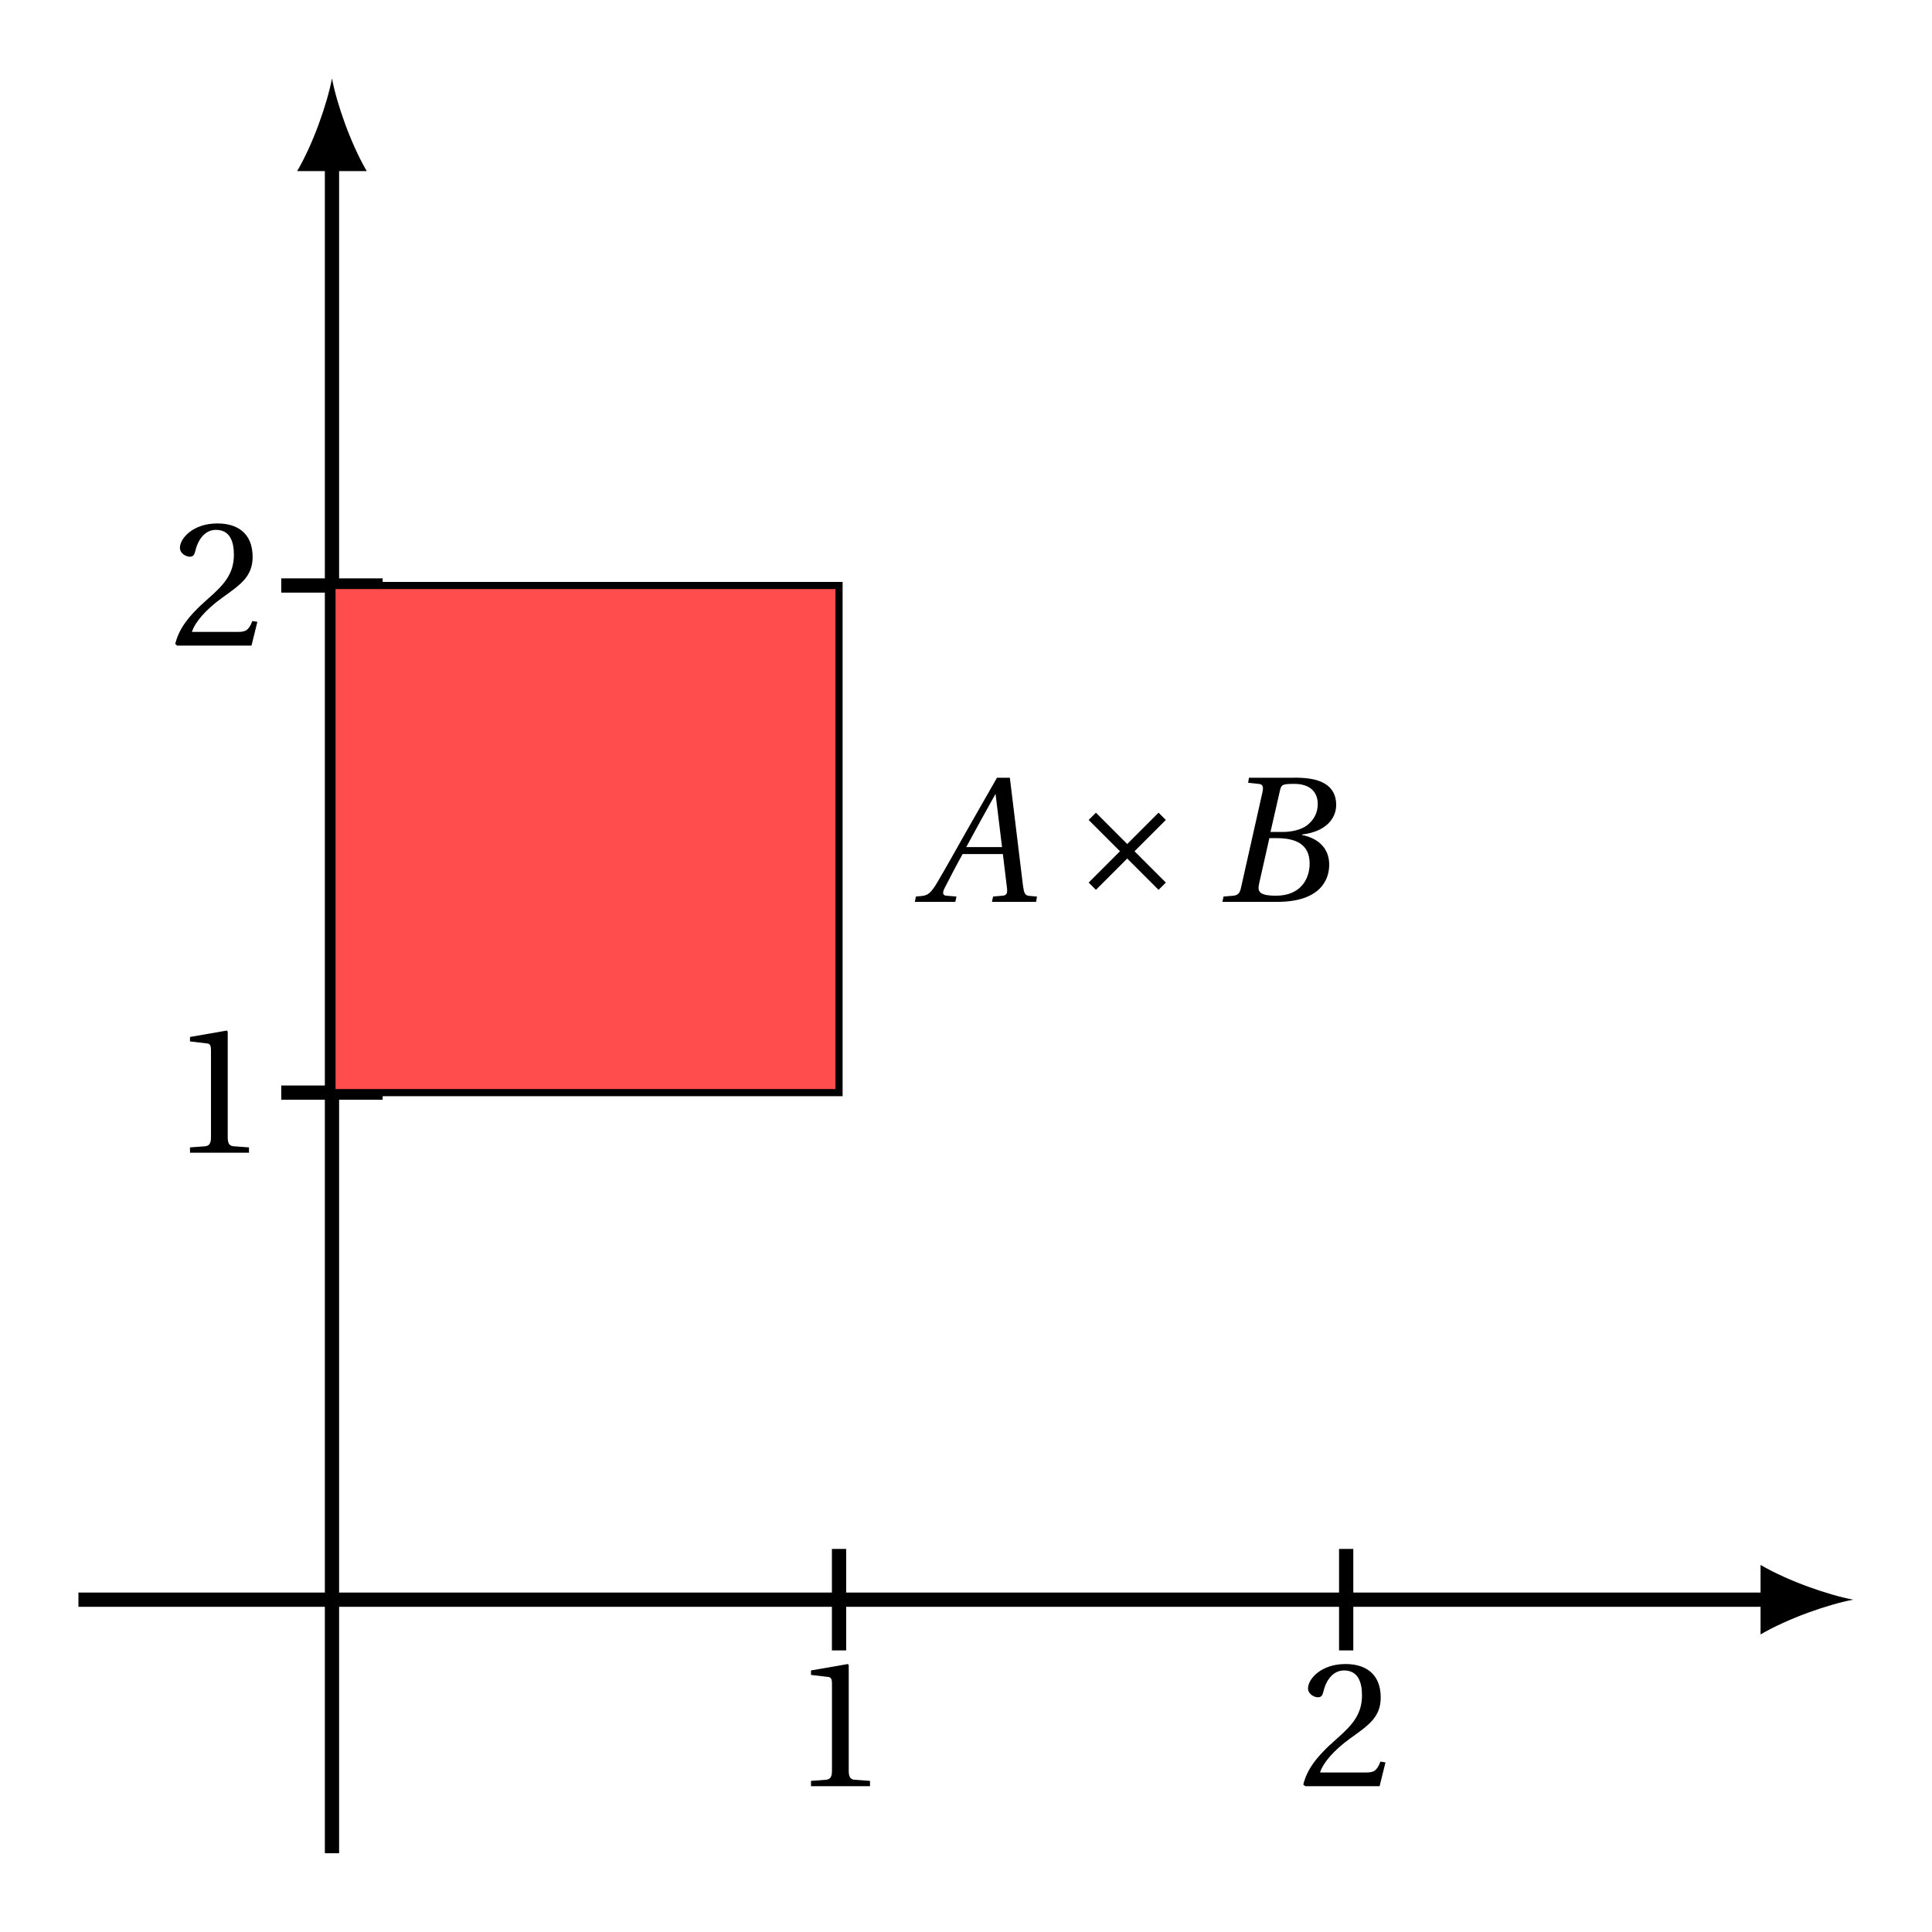
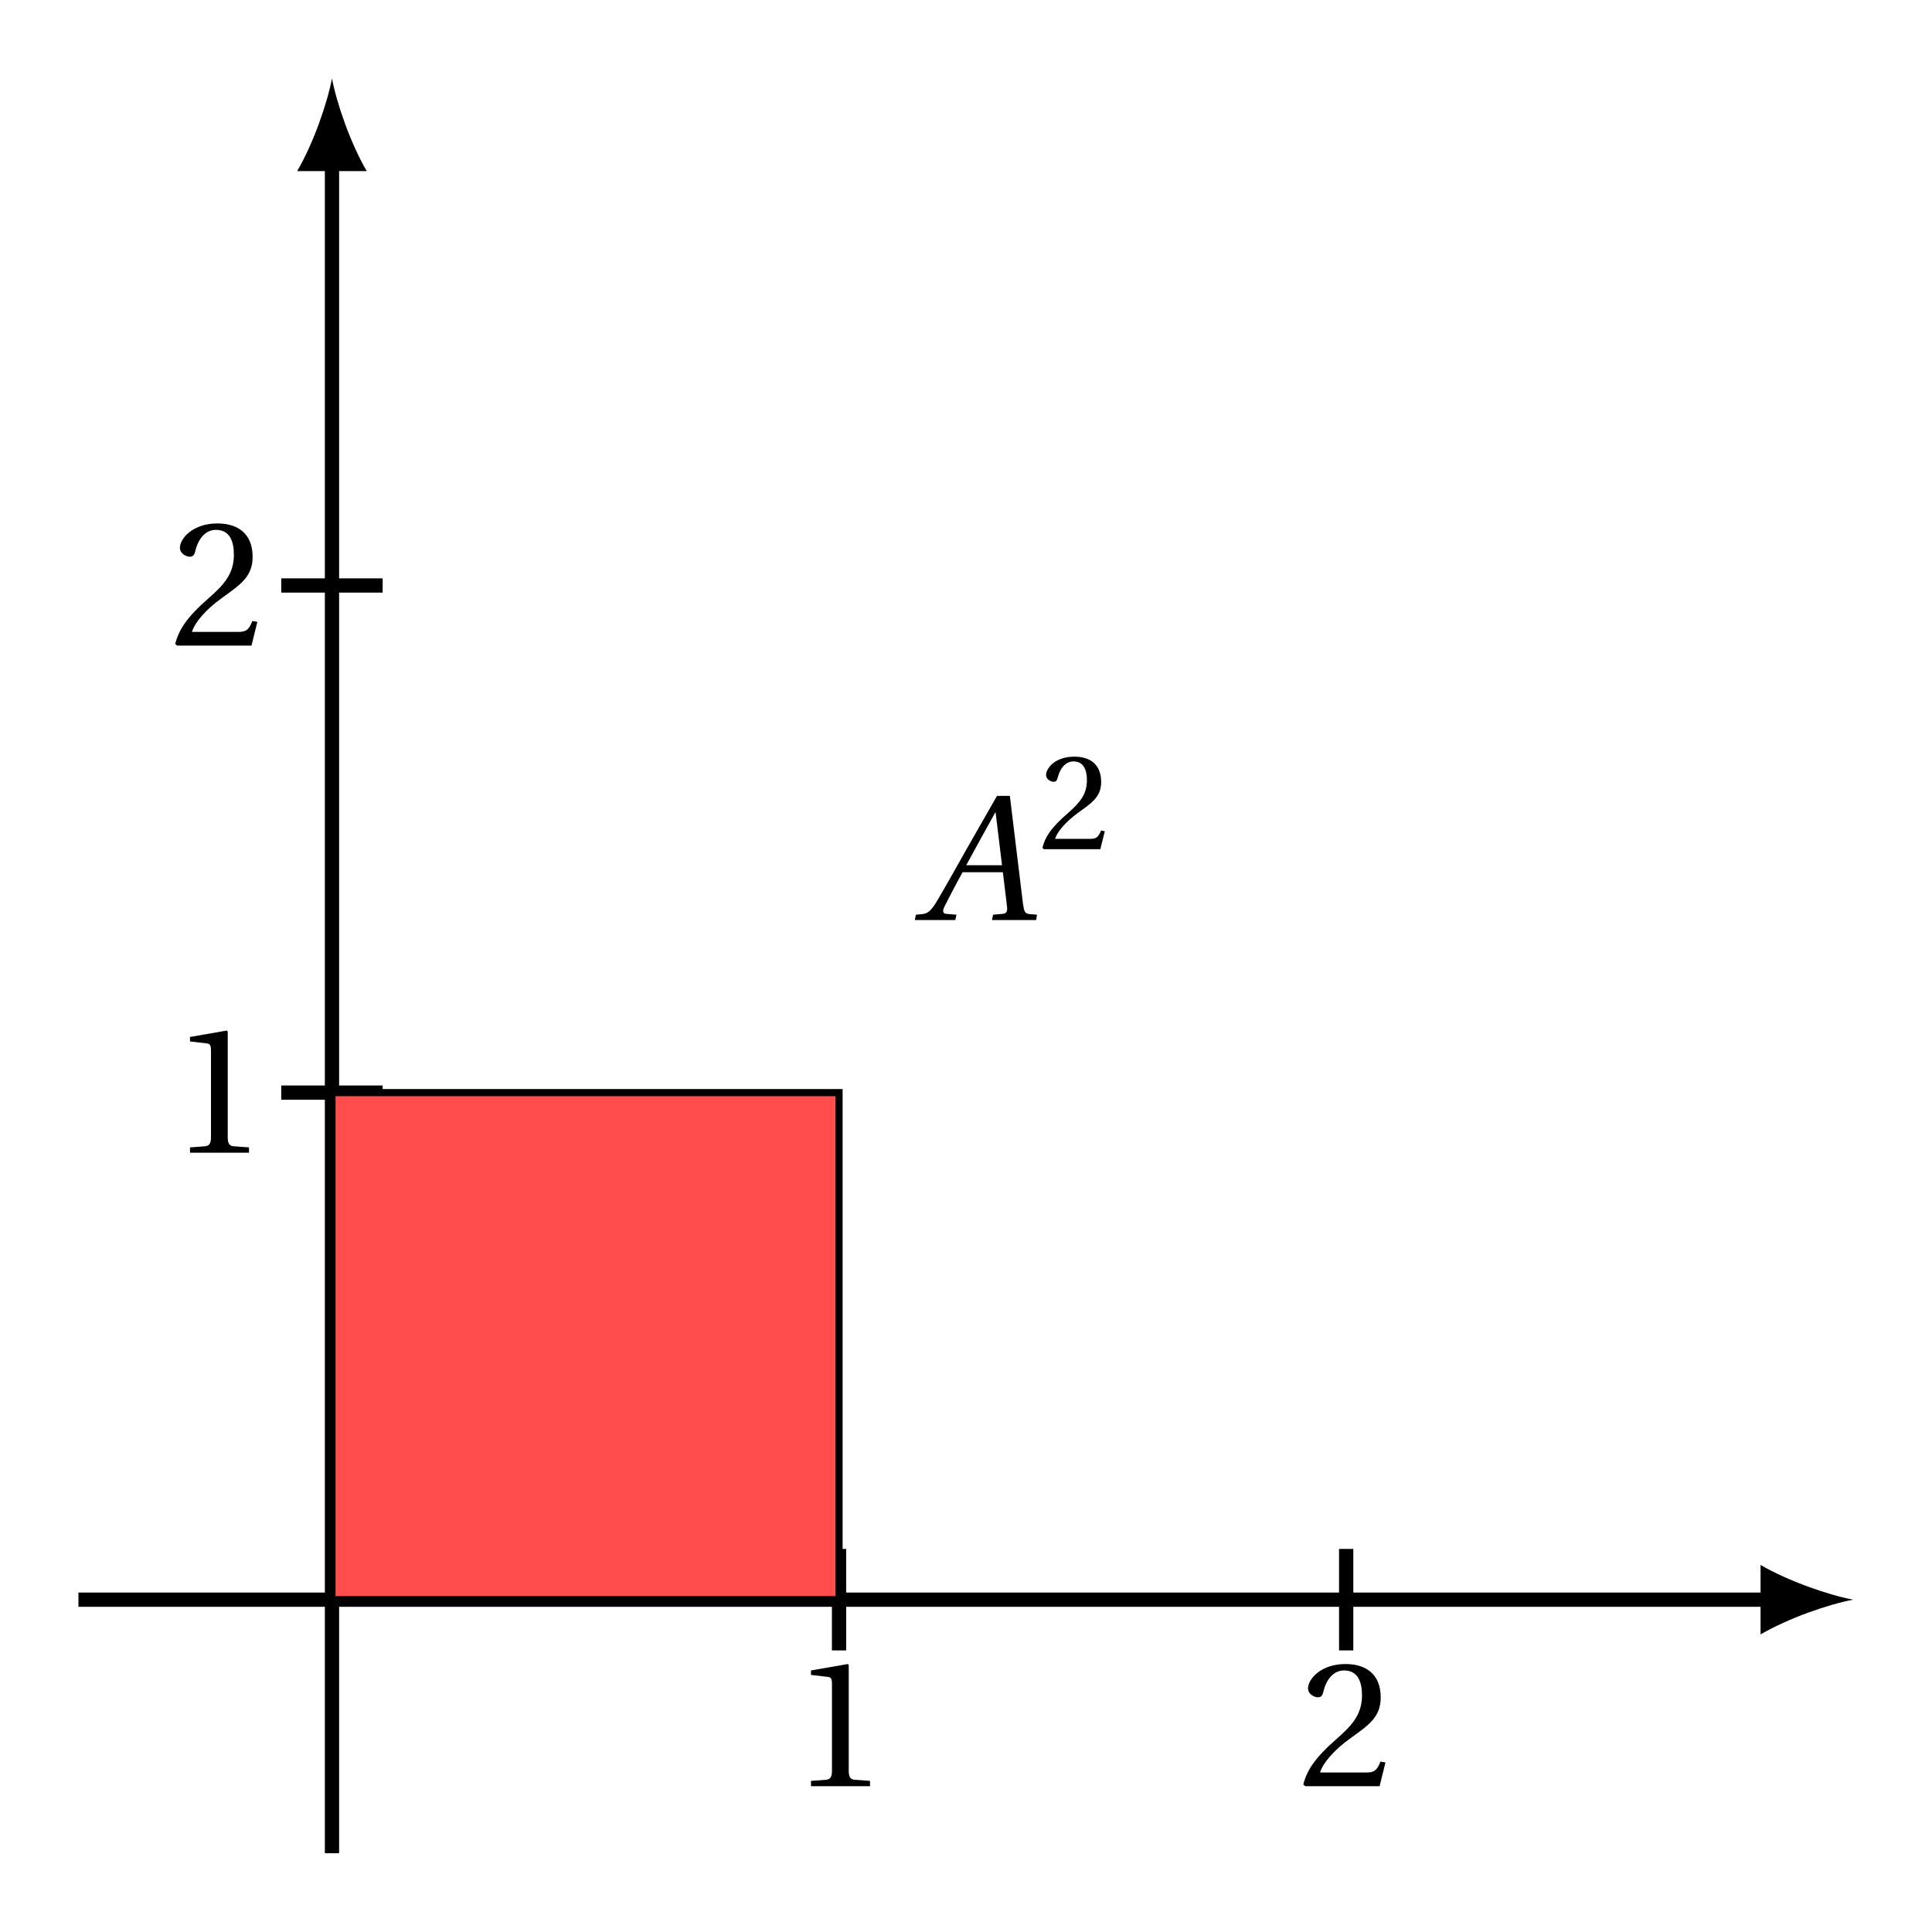
<svg xmlns="http://www.w3.org/2000/svg" xmlns:xlink="http://www.w3.org/1999/xlink" width="107.98pt" height="107.98pt" viewBox="0 0 107.98 107.98" version="1.2">
  <defs>
    <g>
      <symbol overflow="visible" id="glyph0-0">
        <path style="stroke:none;" d="" />
      </symbol>
      <symbol overflow="visible" id="glyph0-1">
        <path style="stroke:none;" d="M 4.391 0 L 4.391 -0.297 L 3.547 -0.359 C 3.328 -0.375 3.203 -0.469 3.203 -0.859 L 3.203 -6.766 L 3.156 -6.828 L 1.094 -6.469 L 1.094 -6.219 L 2.031 -6.109 C 2.203 -6.094 2.266 -6.016 2.266 -5.719 L 2.266 -0.859 C 2.266 -0.656 2.234 -0.547 2.172 -0.469 C 2.125 -0.406 2.047 -0.375 1.938 -0.359 L 1.094 -0.297 L 1.094 0 Z M 4.391 0 " />
      </symbol>
      <symbol overflow="visible" id="glyph0-2">
        <path style="stroke:none;" d="M 4.859 -1.328 L 4.578 -1.375 C 4.375 -0.828 4.172 -0.766 3.766 -0.766 L 1.203 -0.766 C 1.359 -1.281 1.953 -2 2.891 -2.672 C 3.859 -3.375 4.594 -3.828 4.594 -4.953 C 4.594 -6.344 3.672 -6.828 2.625 -6.828 C 1.25 -6.828 0.531 -5.984 0.531 -5.469 C 0.531 -5.125 0.906 -4.969 1.078 -4.969 C 1.266 -4.969 1.328 -5.062 1.375 -5.234 C 1.531 -5.922 1.922 -6.469 2.547 -6.469 C 3.328 -6.469 3.547 -5.812 3.547 -5.078 C 3.547 -4.016 3 -3.406 2.125 -2.641 C 0.891 -1.562 0.469 -0.875 0.266 -0.094 L 0.375 0 L 4.531 0 Z M 4.859 -1.328 " />
      </symbol>
      <symbol overflow="visible" id="glyph1-0">
        <path style="stroke:none;" d="" />
      </symbol>
      <symbol overflow="visible" id="glyph1-1">
        <path style="stroke:none;" d="M 6.547 0 L 6.594 -0.297 L 6.219 -0.328 C 5.906 -0.344 5.875 -0.484 5.812 -0.906 L 5.078 -6.938 L 4.359 -6.938 L 2.672 -3.984 C 2.172 -3.094 1.328 -1.594 0.969 -1 C 0.641 -0.469 0.469 -0.359 0.156 -0.328 L -0.172 -0.297 L -0.234 0 L 2.031 0 L 2.094 -0.297 L 1.531 -0.344 C 1.328 -0.359 1.312 -0.5 1.406 -0.719 C 1.734 -1.359 2.062 -2 2.438 -2.672 L 4.688 -2.672 L 4.922 -0.734 C 4.953 -0.438 4.859 -0.359 4.672 -0.344 L 4.141 -0.297 L 4.078 0 Z M 4.641 -3.062 L 2.641 -3.062 C 3.172 -4.047 3.719 -5.031 4.266 -6.016 L 4.281 -6.016 Z M 4.641 -3.062 " />
      </symbol>
-       <symbol overflow="visible" id="glyph1-2">
-         <path style="stroke:none;" d="M 3.062 -3.906 L 3.594 -6.234 C 3.672 -6.547 3.719 -6.594 4.391 -6.594 C 5.234 -6.594 5.703 -6.172 5.703 -5.469 C 5.703 -4.953 5.469 -4.562 5.109 -4.281 C 4.781 -4.031 4.266 -3.906 3.719 -3.906 Z M 3.391 -3.562 C 4.391 -3.562 5.25 -3.281 5.25 -2.141 C 5.25 -1.25 4.719 -0.344 3.375 -0.344 C 2.375 -0.344 2.344 -0.609 2.422 -1 L 3 -3.562 Z M 0.375 0 L 3.438 0 C 5.859 0 6.344 -1.25 6.344 -2.078 C 6.344 -3.125 5.562 -3.594 4.828 -3.734 L 4.828 -3.766 C 6.172 -3.922 6.734 -4.672 6.734 -5.422 C 6.734 -5.953 6.516 -6.359 6.094 -6.609 C 5.656 -6.875 5 -6.953 4.281 -6.938 L 1.859 -6.938 L 1.812 -6.656 L 2.391 -6.594 C 2.625 -6.578 2.688 -6.453 2.609 -6.109 L 1.422 -0.828 C 1.359 -0.5 1.25 -0.375 1 -0.344 L 0.438 -0.297 Z M 0.375 0 " />
-       </symbol>
      <symbol overflow="visible" id="glyph2-0">
        <path style="stroke:none;" d="" />
      </symbol>
      <symbol overflow="visible" id="glyph2-1">
-         <path style="stroke:none;" d="M 1.859 -4.984 L 1.453 -4.578 L 3.203 -2.828 L 1.453 -1.078 L 1.859 -0.672 L 3.609 -2.422 L 5.359 -0.672 L 5.766 -1.078 L 4.016 -2.828 L 5.766 -4.578 L 5.359 -4.984 L 3.609 -3.234 Z M 1.859 -4.984 " />
+         <path style="stroke:none;" d="M 3.688 -1 L 3.484 -1.047 C 3.312 -0.625 3.172 -0.578 2.859 -0.578 L 0.906 -0.578 C 1.031 -0.969 1.484 -1.516 2.188 -2.031 C 2.922 -2.562 3.484 -2.906 3.484 -3.75 C 3.484 -4.812 2.781 -5.172 1.984 -5.172 C 0.938 -5.172 0.406 -4.547 0.406 -4.141 C 0.406 -3.891 0.688 -3.766 0.828 -3.766 C 0.953 -3.766 1.016 -3.844 1.047 -3.969 C 1.172 -4.484 1.469 -4.906 1.938 -4.906 C 2.516 -4.906 2.688 -4.406 2.688 -3.859 C 2.688 -3.047 2.281 -2.594 1.609 -2 C 0.672 -1.188 0.344 -0.672 0.203 -0.078 L 0.281 0 L 3.438 0 Z M 3.688 -1 " />
      </symbol>
    </g>
  </defs>
  <g id="surface1">
    <path style="fill:none;stroke-width:0.797;stroke-linecap:butt;stroke-linejoin:miter;stroke:rgb(0%,0%,0%);stroke-opacity:1;stroke-miterlimit:10;" d="M -14.173 0 L 80.379 0 " transform="matrix(0.999815,0,0,-0.999815,18.55356,89.40644)" />
    <path style=" stroke:none;fill-rule:nonzero;fill:rgb(0%,0%,0%);fill-opacity:1;" d="M 103.578 89.406 C 102.195 89.148 99.953 88.371 98.398 87.465 L 98.398 91.348 C 99.953 90.441 102.195 89.664 103.578 89.406 " />
    <path style="fill:none;stroke-width:0.797;stroke-linecap:butt;stroke-linejoin:miter;stroke:rgb(0%,0%,0%);stroke-opacity:1;stroke-miterlimit:10;" d="M 0.001 -14.174 L 0.001 80.378 " transform="matrix(0.999815,0,0,-0.999815,18.55356,89.40644)" />
    <path style=" stroke:none;fill-rule:nonzero;fill:rgb(0%,0%,0%);fill-opacity:1;" d="M 18.555 4.383 C 18.293 5.762 17.52 8.008 16.609 9.562 L 20.496 9.562 C 19.59 8.008 18.812 5.762 18.555 4.383 " />
    <g style="fill:rgb(0%,0%,0%);fill-opacity:1;">
      <use xlink:href="#glyph0-1" x="9.525" y="64.425" />
    </g>
    <g style="fill:rgb(0%,0%,0%);fill-opacity:1;">
      <use xlink:href="#glyph0-2" x="9.525" y="36.083" />
    </g>
    <g style="fill:rgb(0%,0%,0%);fill-opacity:1;">
      <use xlink:href="#glyph0-1" x="44.233" y="99.831" />
    </g>
    <g style="fill:rgb(0%,0%,0%);fill-opacity:1;">
      <use xlink:href="#glyph0-2" x="72.575" y="99.831" />
    </g>
    <path style="fill:none;stroke-width:0.797;stroke-linecap:butt;stroke-linejoin:miter;stroke:rgb(0%,0%,0%);stroke-opacity:1;stroke-miterlimit:10;" d="M -2.835 28.345 L 2.834 28.345 " transform="matrix(0.999815,0,0,-0.999815,18.55356,89.40644)" />
    <path style="fill:none;stroke-width:0.797;stroke-linecap:butt;stroke-linejoin:miter;stroke:rgb(0%,0%,0%);stroke-opacity:1;stroke-miterlimit:10;" d="M -2.835 56.694 L 2.834 56.694 " transform="matrix(0.999815,0,0,-0.999815,18.55356,89.40644)" />
    <path style="fill:none;stroke-width:0.797;stroke-linecap:butt;stroke-linejoin:miter;stroke:rgb(0%,0%,0%);stroke-opacity:1;stroke-miterlimit:10;" d="M 28.346 -2.836 L 28.346 2.837 " transform="matrix(0.999815,0,0,-0.999815,18.55356,89.40644)" />
    <path style="fill:none;stroke-width:0.797;stroke-linecap:butt;stroke-linejoin:miter;stroke:rgb(0%,0%,0%);stroke-opacity:1;stroke-miterlimit:10;" d="M 56.695 -2.836 L 56.695 2.837 " transform="matrix(0.999815,0,0,-0.999815,18.55356,89.40644)" />
-     <path style="fill-rule:nonzero;fill:rgb(100%,29.999%,29.999%);fill-opacity:1;stroke-width:0.399;stroke-linecap:butt;stroke-linejoin:miter;stroke:rgb(0%,0%,0%);stroke-opacity:1;stroke-miterlimit:10;" d="M 0.001 28.345 L 0.001 56.694 L 28.346 56.694 L 28.346 28.345 Z M 0.001 28.345 " transform="matrix(0.999815,0,0,-0.999815,18.55356,89.40644)" />
+     <path style="fill-rule:nonzero;fill:rgb(100%,29.999%,29.999%);fill-opacity:1;stroke-width:0.399;stroke-linecap:butt;stroke-linejoin:miter;stroke:rgb(0%,0%,0%);stroke-opacity:1;stroke-miterlimit:10;" d="M 0.001 0 L 0.001 28.345 L 28.346 28.345 L 28.346 0 Z M 0.001 0 " transform="matrix(0.999815,0,0,-0.999815,18.55356,89.40644)" />
    <g style="fill:rgb(0%,0%,0%);fill-opacity:1;">
-       <use xlink:href="#glyph1-1" x="51.363" y="50.405" />
+       <use xlink:href="#glyph1-1" x="51.363" y="51.42" />
    </g>
    <g style="fill:rgb(0%,0%,0%);fill-opacity:1;">
-       <use xlink:href="#glyph2-1" x="59.393" y="50.405" />
-     </g>
-     <g style="fill:rgb(0%,0%,0%);fill-opacity:1;">
-       <use xlink:href="#glyph1-2" x="67.946" y="50.405" />
+       <use xlink:href="#glyph2-1" x="58.06" y="47.461" />
    </g>
  </g>
</svg>
